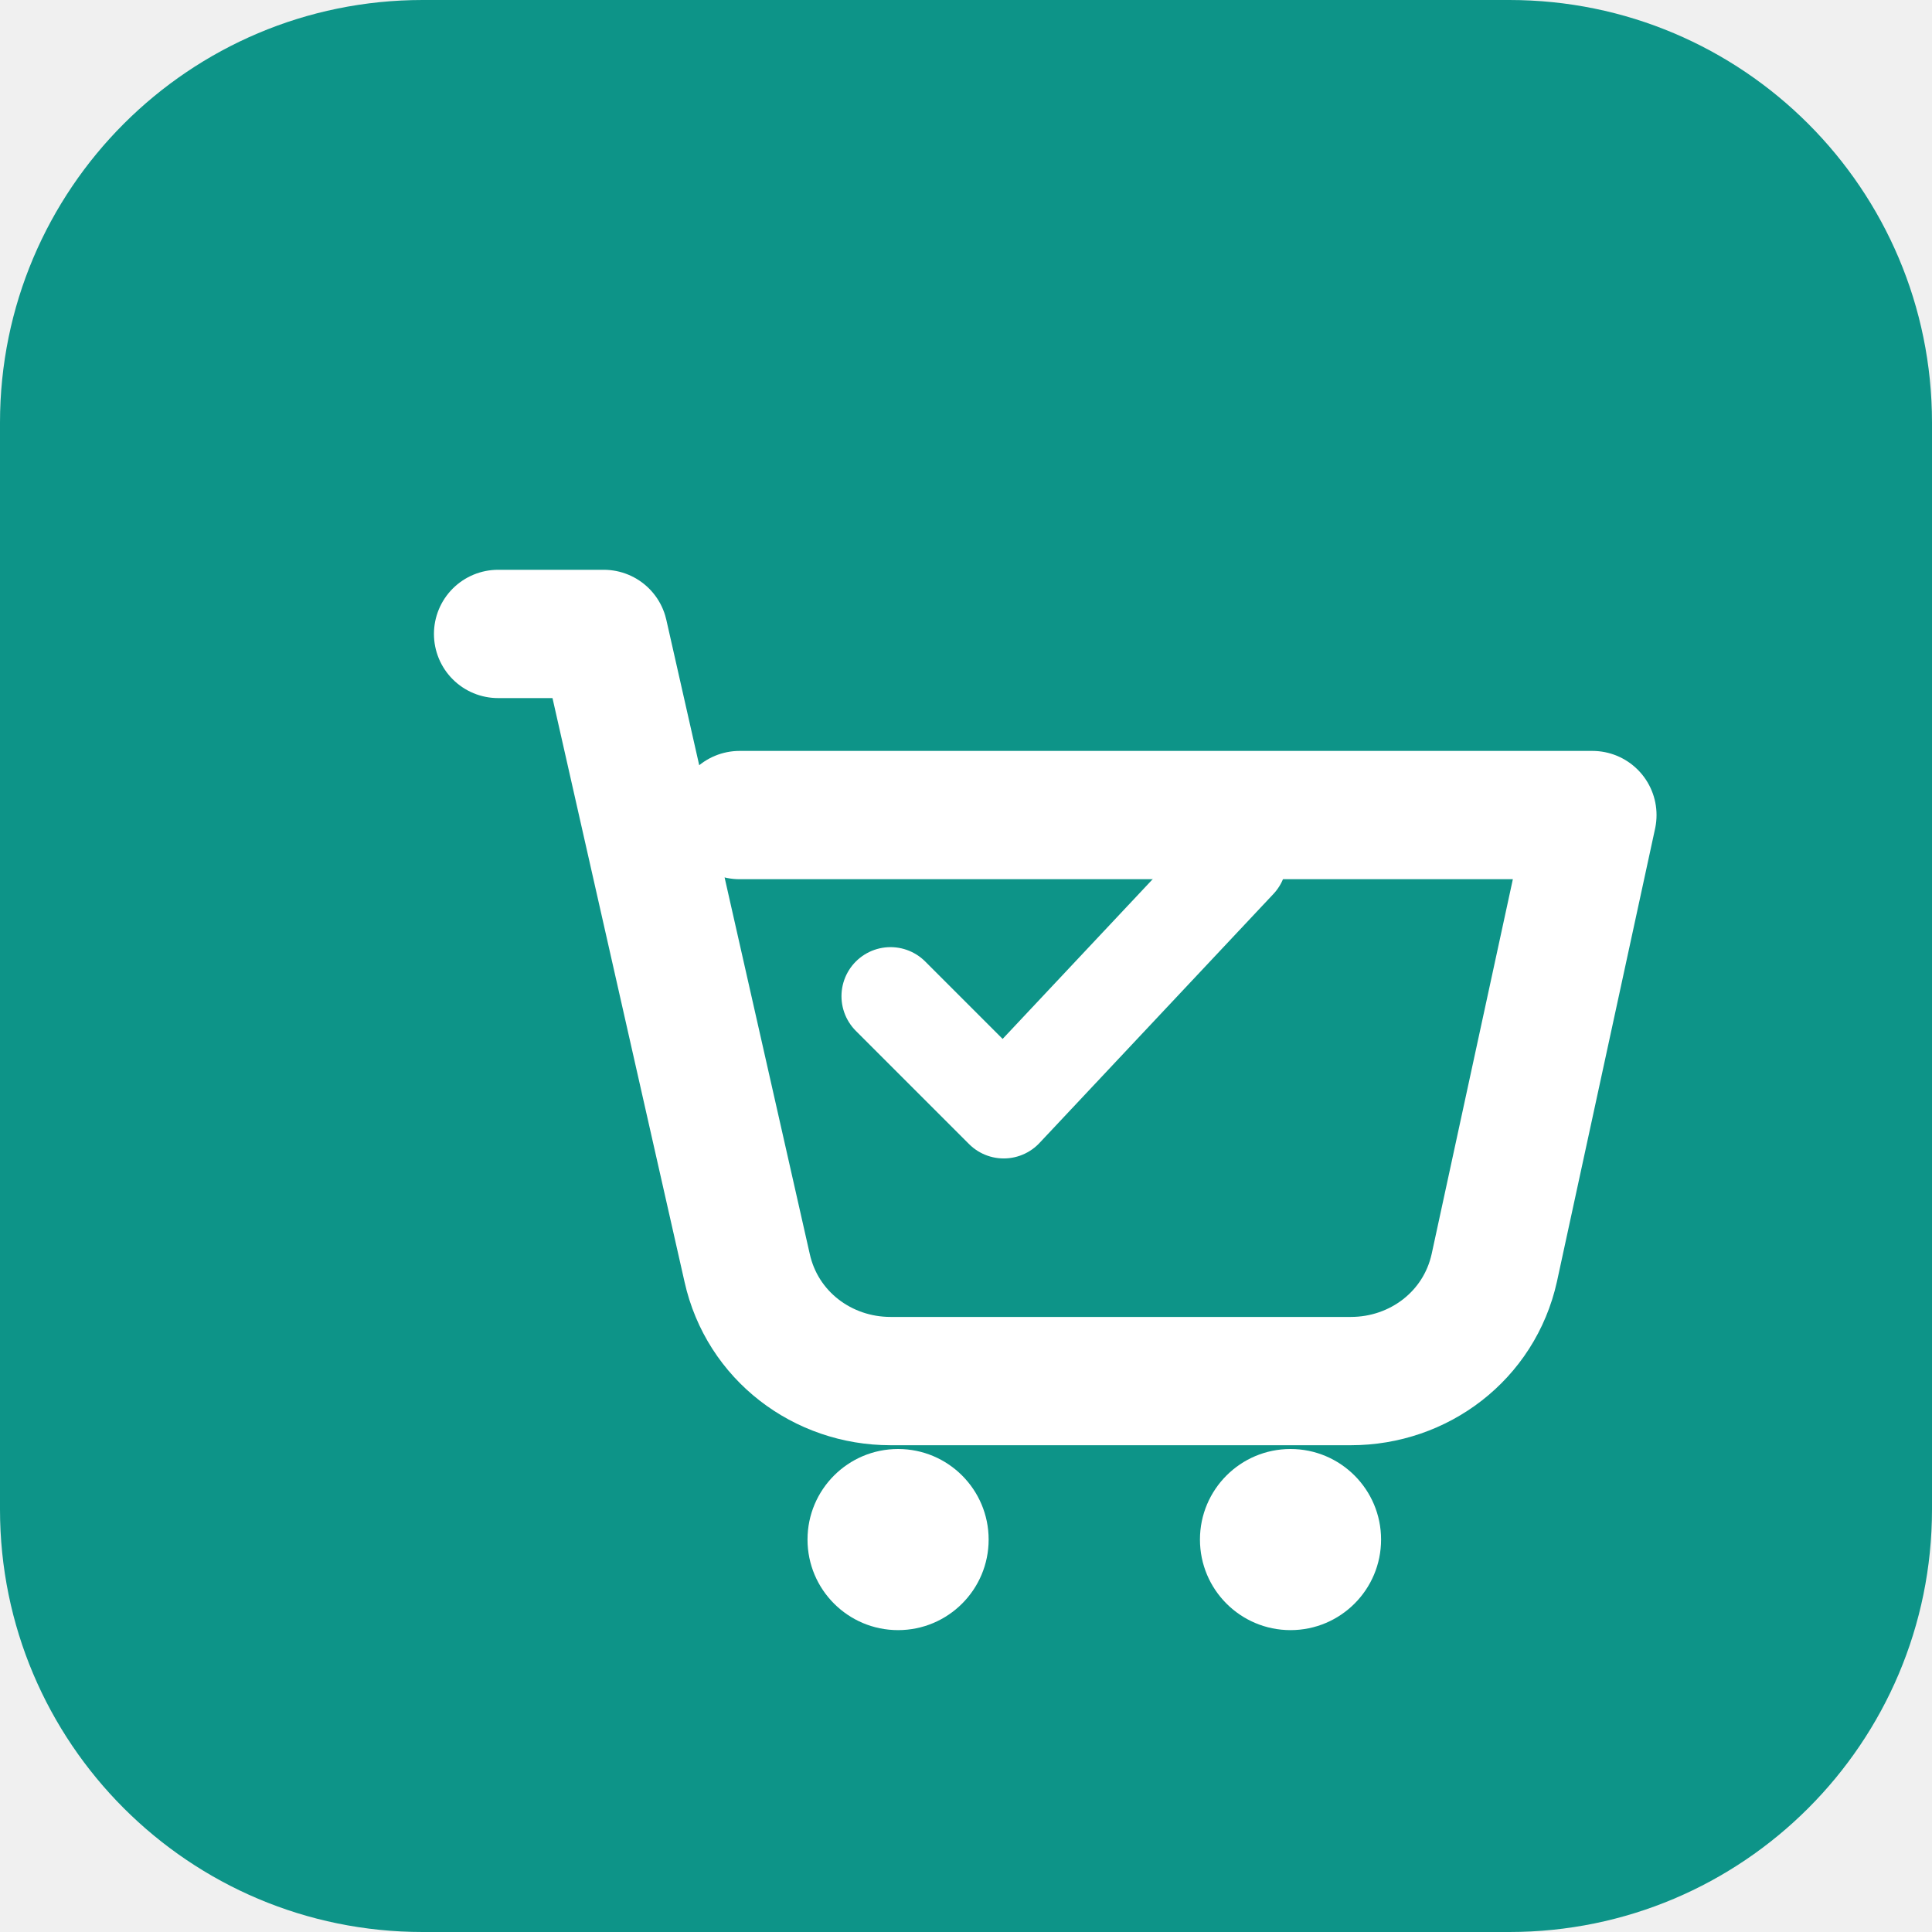
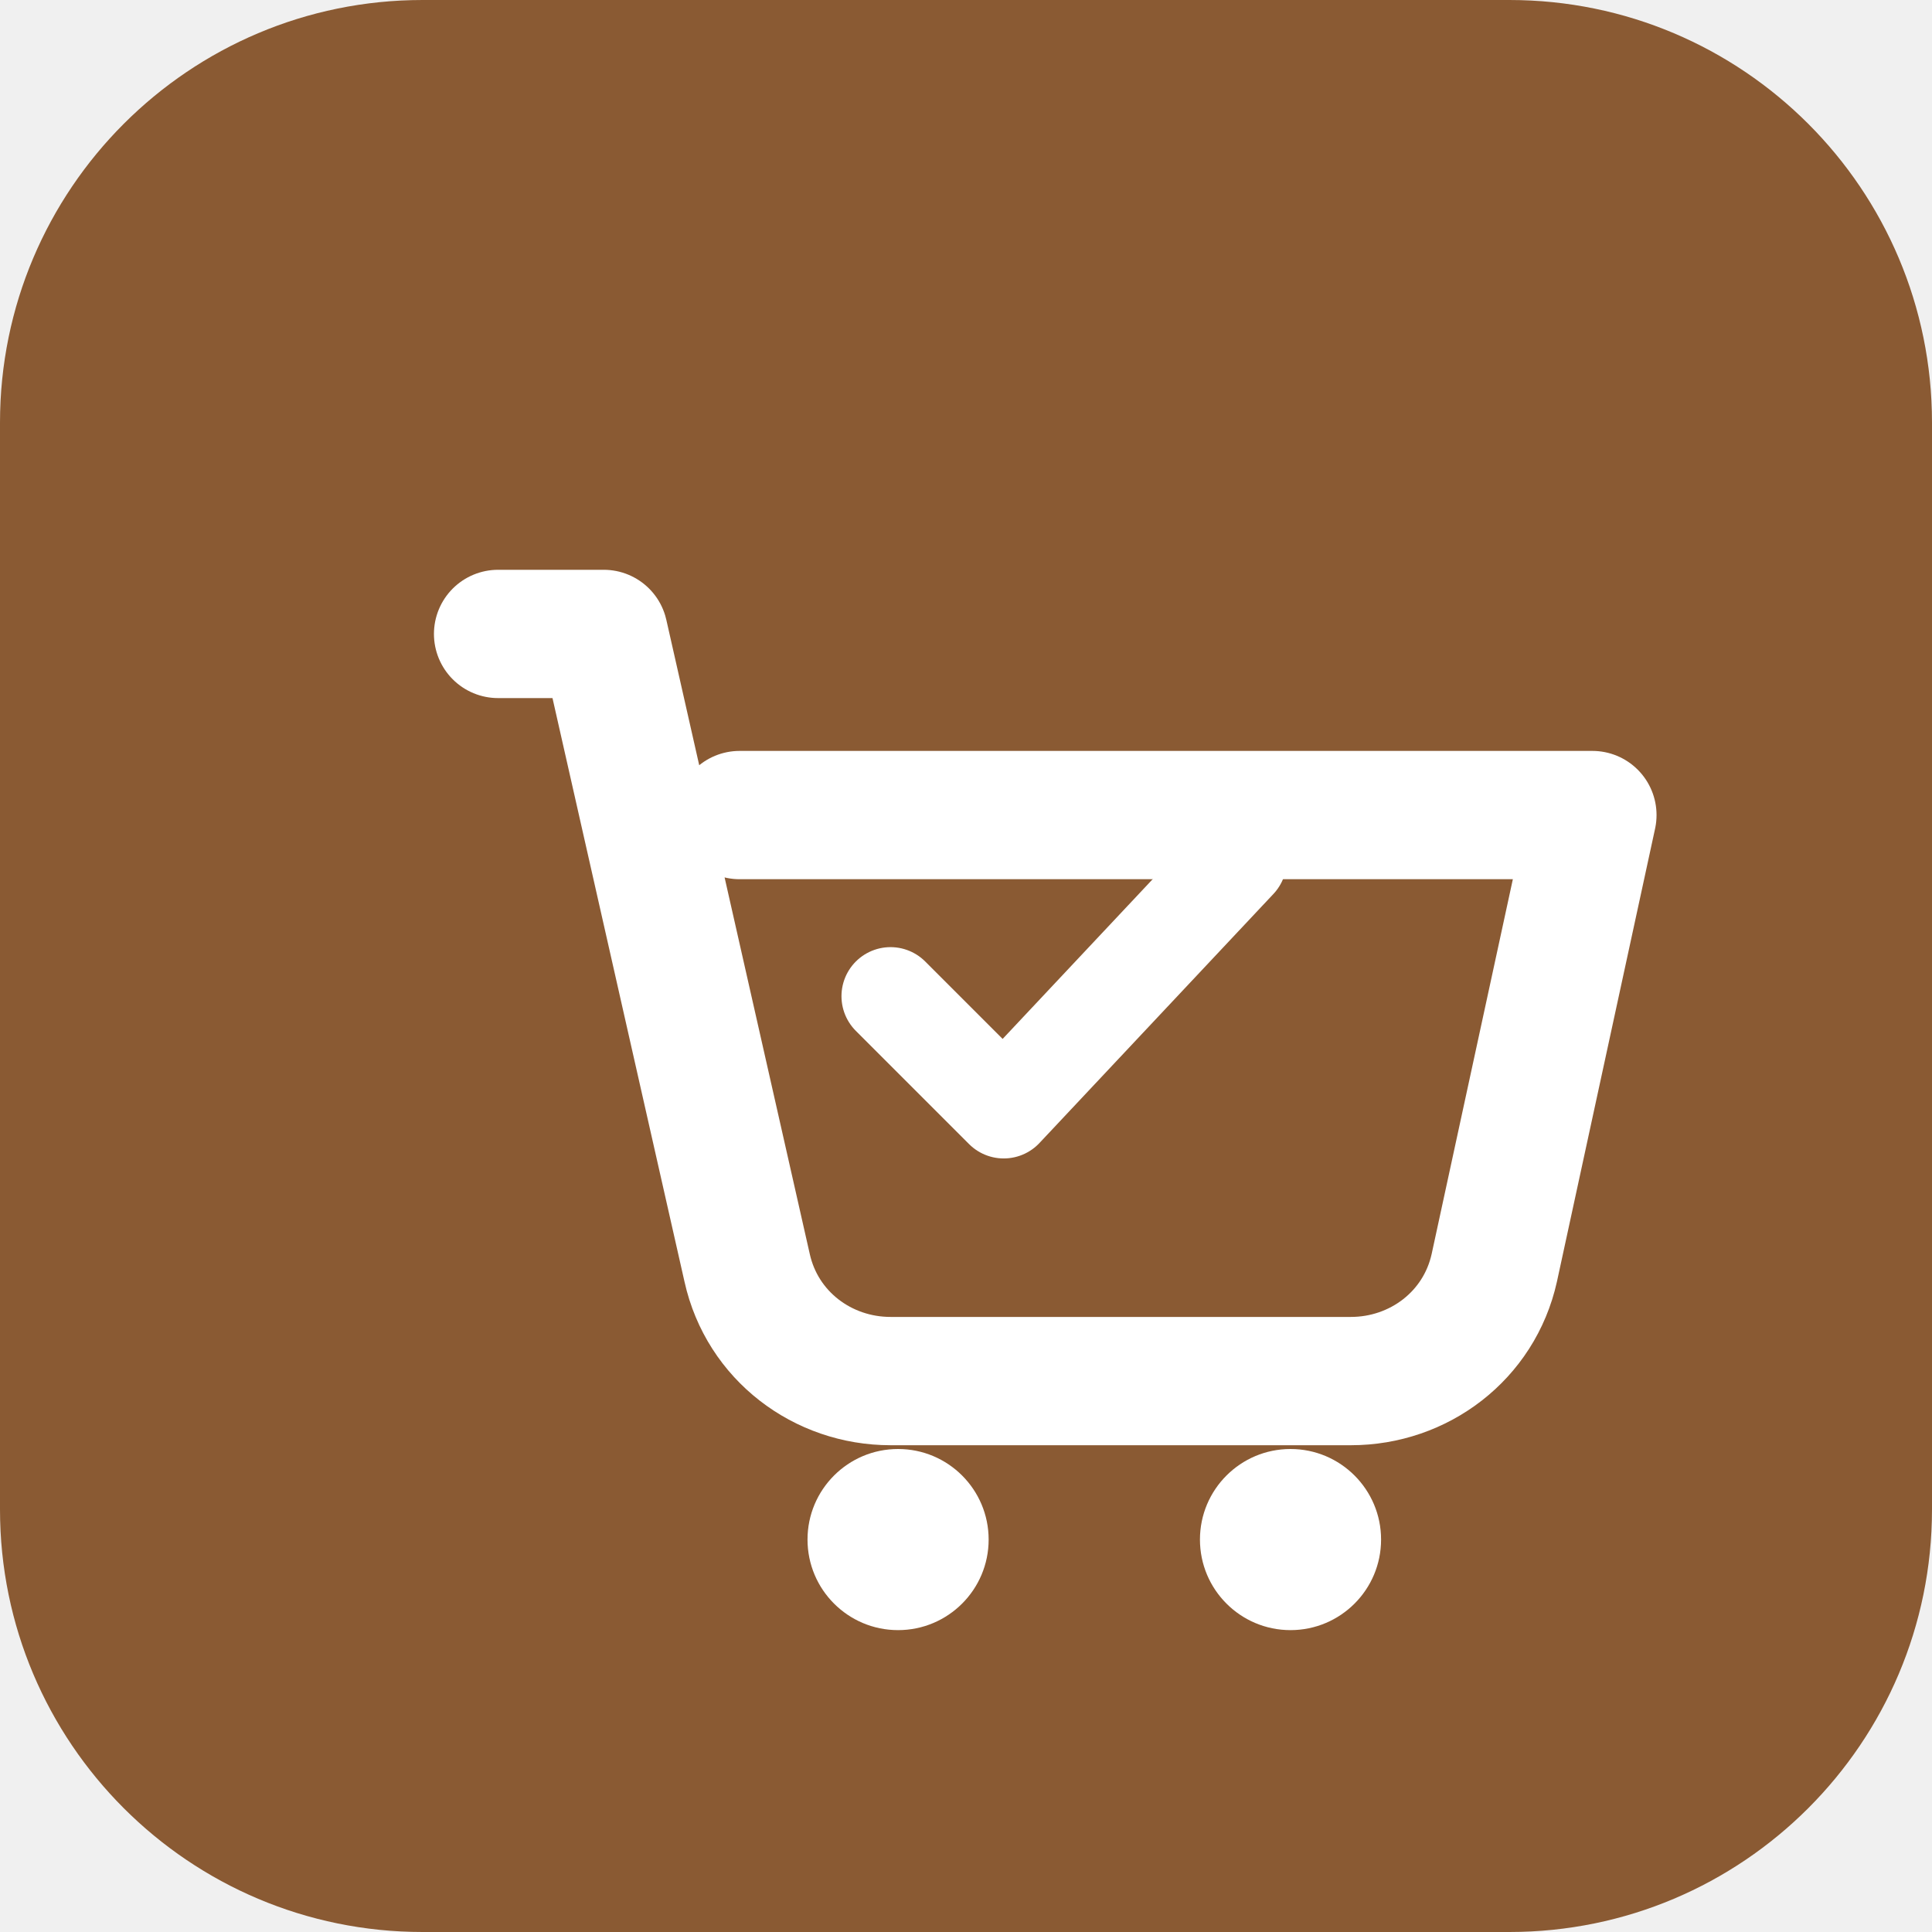
<svg xmlns="http://www.w3.org/2000/svg" viewBox="0 0 512 512">
-   <rect width="512" height="512" rx="112" fill="#0d9488" />
+   <rect width="512" height="512" rx="112" fill="#8a5a33" />
  <path d="M132 168h28l38 168c4 18 20 30 38 30h122c18 0 34-12 38-30l26-120H196" fill="none" stroke="#ffffff" stroke-width="34" stroke-linecap="round" stroke-linejoin="round" />
  <circle cx="238" cy="408" r="24" fill="#ffffff" />
  <circle cx="342" cy="408" r="24" fill="#ffffff" />
  <path d="M236 264l30 30 62-66" fill="none" stroke="#ffffff" stroke-width="26" stroke-linecap="round" stroke-linejoin="round" />
</svg>
